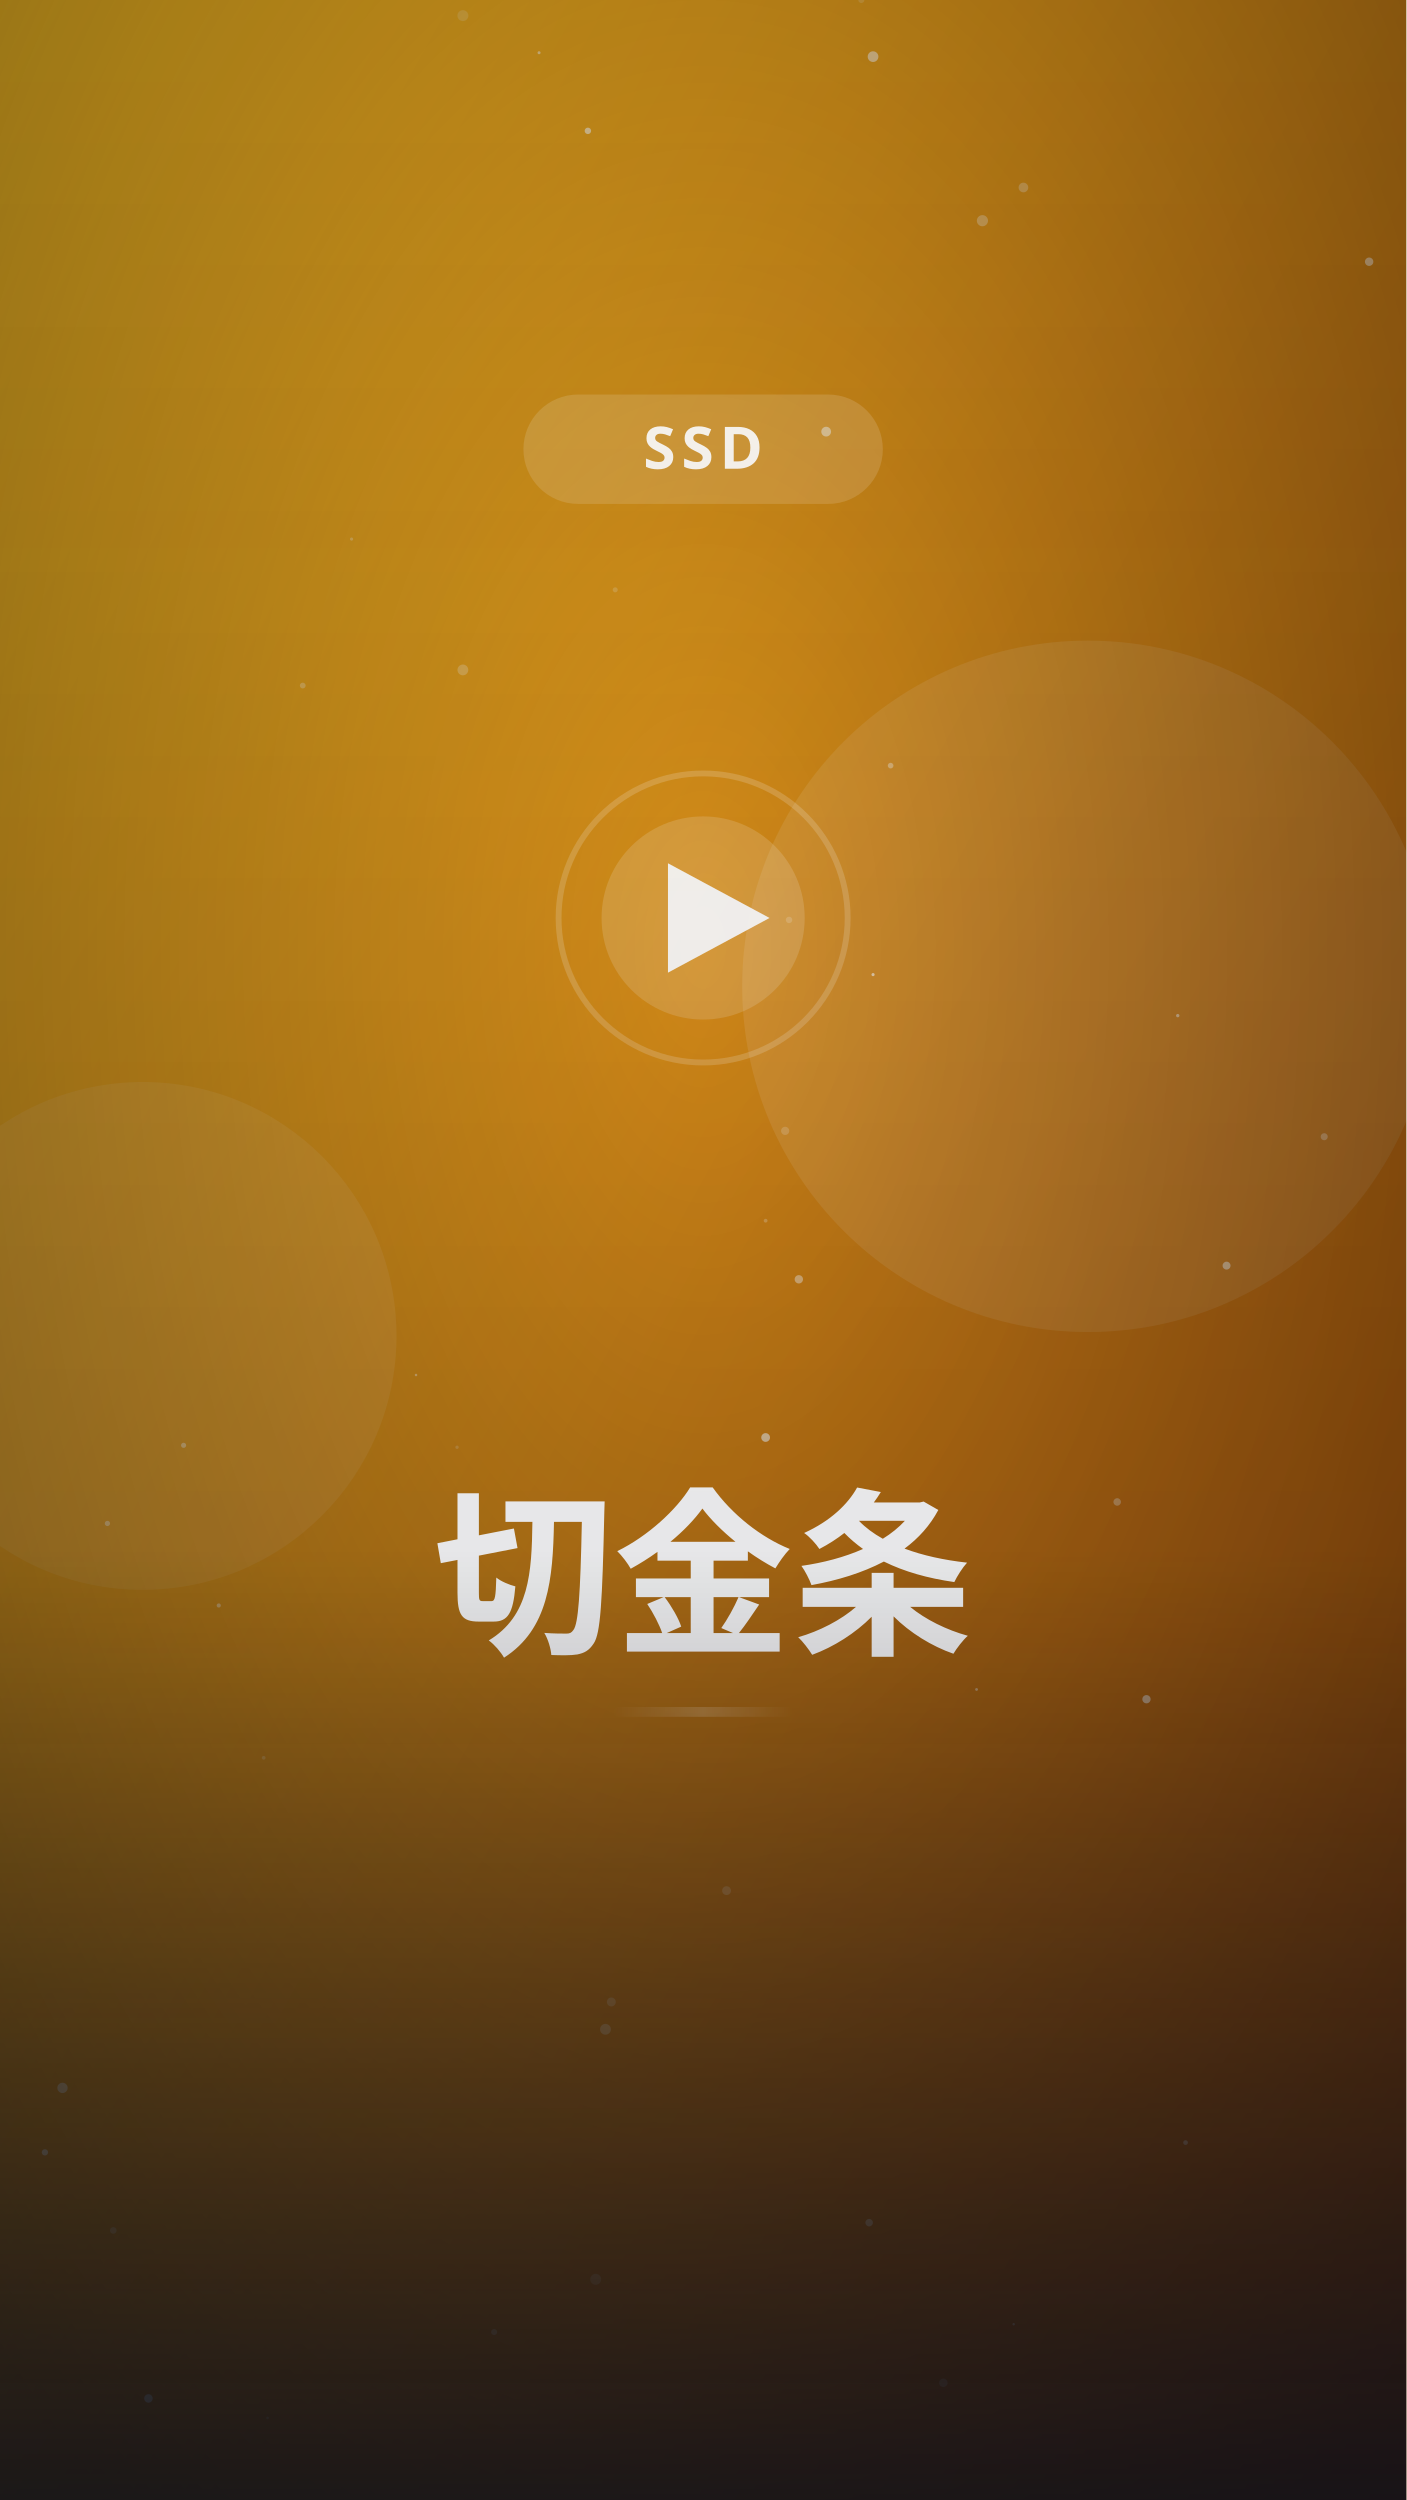
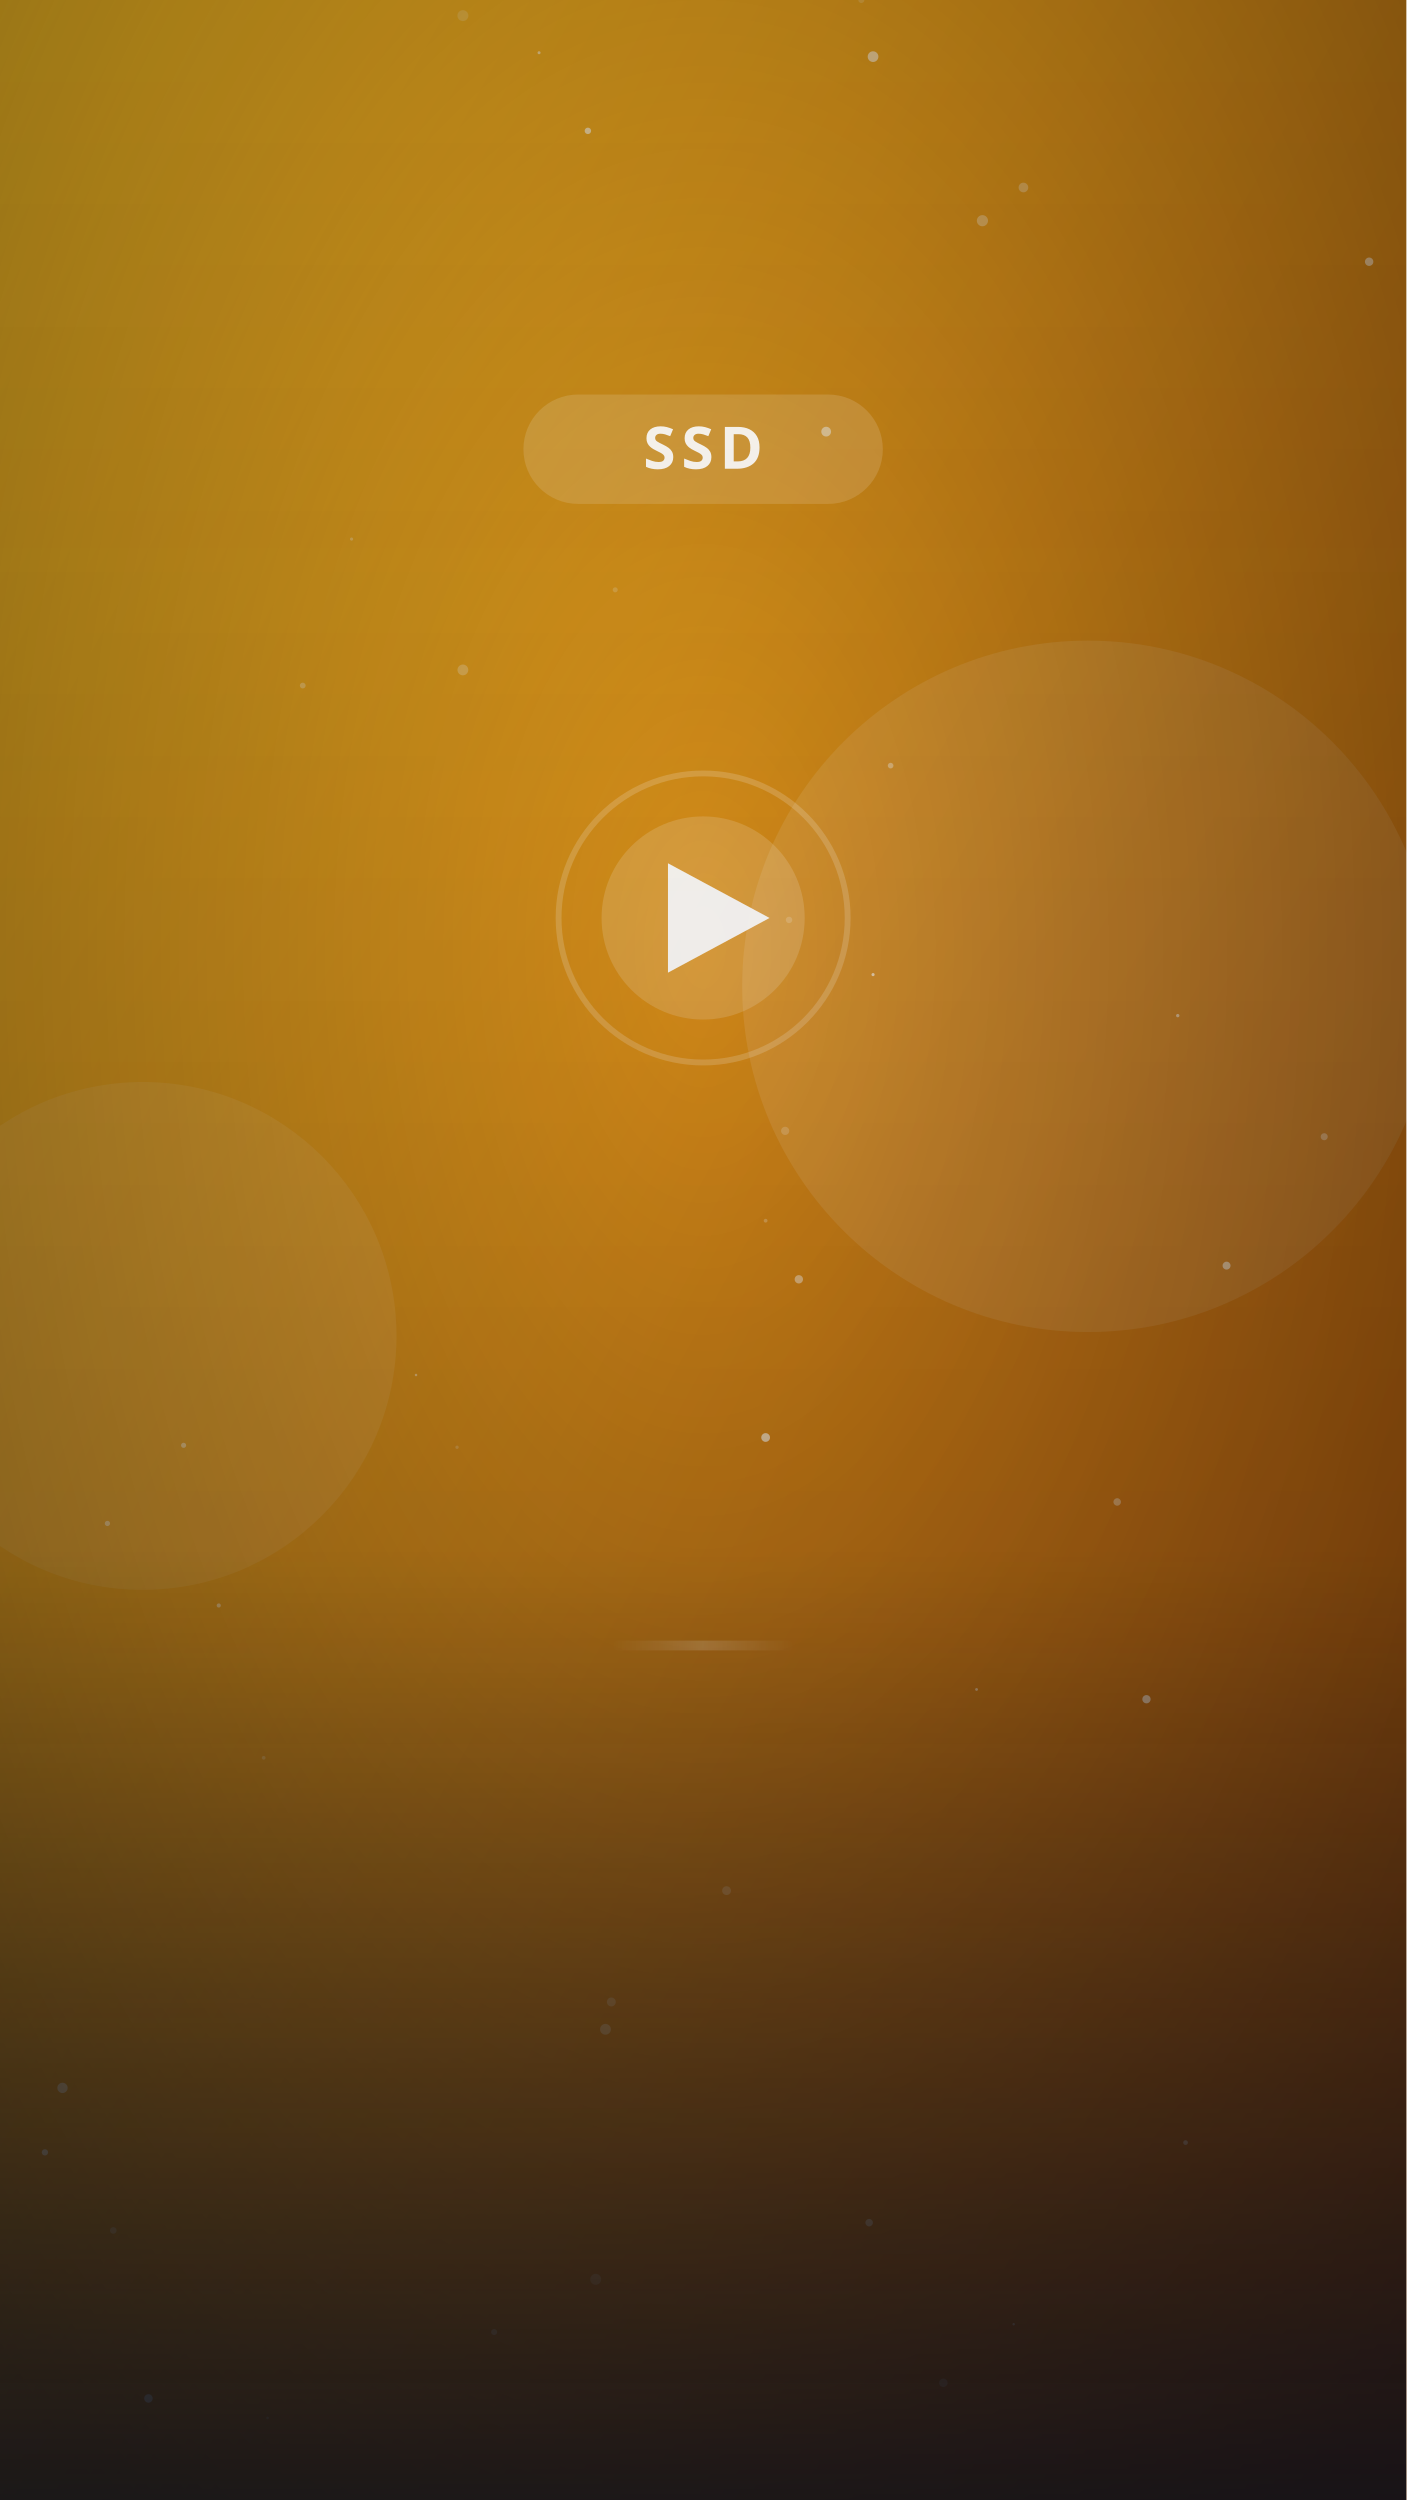
<svg xmlns="http://www.w3.org/2000/svg" viewBox="0 0 720 1280" width="720" height="1280">
  <defs>
    <linearGradient id="bg" x1="0" y1="0" x2="1" y2="1">
      <stop offset="0" stop-color="#fbbf24" />
      <stop offset="1" stop-color="#b45309" />
    </linearGradient>
    <linearGradient id="sheen" x1="0" y1="0" x2="1" y2="0">
      <stop offset="0" stop-color="#ffffff" stop-opacity="0" />
      <stop offset="0.5" stop-color="#ffffff" stop-opacity="0.18" />
      <stop offset="1" stop-color="#ffffff" stop-opacity="0" />
    </linearGradient>
    <radialGradient id="vign" cx="50%" cy="38%" r="75%">
      <stop offset="0" stop-color="#000000" stop-opacity="0" />
      <stop offset="1" stop-color="#000000" stop-opacity="0.45" />
    </radialGradient>
    <linearGradient id="bottom" x1="0" y1="0" x2="0" y2="1">
      <stop offset="0" stop-color="#0a0e1a" stop-opacity="0" />
      <stop offset="0.62" stop-color="#0a0e1a" stop-opacity="0.10" />
      <stop offset="1" stop-color="#0a0e1a" stop-opacity="0.85" />
    </linearGradient>
  </defs>
  <rect width="720" height="1280" fill="url(#bg)" />
  <circle cx="557" cy="505" r="177" fill="#ffffff" opacity=".10" />
  <circle cx="73" cy="684" r="130" fill="#ffffff" opacity=".08" />
  <circle cx="180" cy="276" r="0.81" fill="#ffffff" opacity="0.29" />
  <circle cx="483" cy="1220" r="2.16" fill="#ffffff" opacity="0.28" />
  <circle cx="409" cy="655" r="2.14" fill="#ffffff" opacity="0.45" />
  <circle cx="503" cy="113" r="2.86" fill="#ffffff" opacity="0.32" />
  <circle cx="372" cy="968" r="2.26" fill="#ffffff" opacity="0.22" />
  <circle cx="628" cy="648" r="2.03" fill="#ffffff" opacity="0.54" />
  <circle cx="402" cy="579" r="2.10" fill="#ffffff" opacity="0.20" />
  <circle cx="112" cy="822" r="1.07" fill="#ffffff" opacity="0.41" />
  <circle cx="237" cy="343" r="2.76" fill="#ffffff" opacity="0.25" />
  <circle cx="445" cy="1138" r="1.92" fill="#ffffff" opacity="0.40" />
  <circle cx="607" cy="1097" r="1.21" fill="#ffffff" opacity="0.42" />
  <circle cx="447" cy="29" r="2.74" fill="#ffffff" opacity="0.55" />
  <circle cx="94" cy="740" r="1.32" fill="#ffffff" opacity="0.43" />
  <circle cx="55" cy="780" r="1.35" fill="#ffffff" opacity="0.41" />
  <circle cx="137" cy="1238" r="0.66" fill="#ffffff" opacity="0.35" />
  <circle cx="447" cy="499" r="0.81" fill="#ffffff" opacity="0.63" />
  <circle cx="313" cy="1025" r="2.28" fill="#ffffff" opacity="0.22" />
  <circle cx="315" cy="302" r="1.30" fill="#ffffff" opacity="0.19" />
  <circle cx="213" cy="704" r="0.64" fill="#ffffff" opacity="0.42" />
  <circle cx="519" cy="1190" r="0.62" fill="#ffffff" opacity="0.49" />
  <circle cx="305" cy="1167" r="2.80" fill="#ffffff" opacity="0.22" />
  <circle cx="155" cy="351" r="1.48" fill="#ffffff" opacity="0.29" />
  <circle cx="58" cy="1142" r="1.70" fill="#ffffff" opacity="0.28" />
  <circle cx="701" cy="134" r="2.15" fill="#ffffff" opacity="0.52" />
  <circle cx="423" cy="221" r="2.50" fill="#ffffff" opacity="0.52" />
  <circle cx="276" cy="27" r="0.77" fill="#ffffff" opacity="0.51" />
  <circle cx="253" cy="1194" r="1.55" fill="#ffffff" opacity="0.31" />
  <circle cx="603" cy="520" r="0.86" fill="#ffffff" opacity="0.52" />
  <circle cx="76" cy="1228" r="2.18" fill="#ffffff" opacity="0.65" />
  <circle cx="301" cy="67" r="1.65" fill="#ffffff" opacity="0.60" />
  <circle cx="572" cy="769" r="1.92" fill="#ffffff" opacity="0.36" />
  <circle cx="23" cy="1102" r="1.62" fill="#ffffff" opacity="0.55" />
  <circle cx="237" cy="8" r="2.80" fill="#ffffff" opacity="0.17" />
  <circle cx="392" cy="736" r="2.24" fill="#ffffff" opacity="0.62" />
  <circle cx="32" cy="1069" r="2.64" fill="#ffffff" opacity="0.46" />
  <circle cx="234" cy="741" r="0.86" fill="#ffffff" opacity="0.20" />
  <circle cx="678" cy="582" r="1.81" fill="#ffffff" opacity="0.34" />
  <circle cx="392" cy="625" r="0.96" fill="#ffffff" opacity="0.25" />
  <circle cx="404" cy="471" r="1.65" fill="#ffffff" opacity="0.18" />
  <circle cx="441" cy="0" r="1.54" fill="#ffffff" opacity="0.17" />
  <circle cx="135" cy="900" r="0.96" fill="#ffffff" opacity="0.22" />
  <circle cx="500" cy="865" r="0.72" fill="#ffffff" opacity="0.47" />
  <circle cx="524" cy="96" r="2.47" fill="#ffffff" opacity="0.29" />
  <circle cx="456" cy="392" r="1.45" fill="#ffffff" opacity="0.38" />
  <circle cx="310" cy="1039" r="2.77" fill="#ffffff" opacity="0.28" />
  <circle cx="587" cy="870" r="2.12" fill="#ffffff" opacity="0.57" />
  <rect width="720" height="1280" fill="url(#vign)" />
  <g transform="translate(360,232)" text-anchor="middle">
    <rect x="-92" y="-30" width="184" height="56" rx="28" fill="#ffffff" opacity="0.14" />
    <text x="0" y="8" font-family="'Microsoft YaHei','PingFang SC','Noto Sans SC','Source Han Sans SC',sans-serif" font-size="30" font-weight="700" letter-spacing="3" fill="#ffffff" opacity="0.92">SSD</text>
  </g>
  <g transform="translate(360,470)" fill="none" stroke="#ffffff">
    <circle r="74" stroke-opacity="0.18" stroke-width="3" />
    <circle r="52" fill="#ffffff" fill-opacity="0.16" stroke="none" />
    <path d="M-18 -28 L34 0 L-18 28 Z" fill="#ffffff" fill-opacity="0.95" stroke="none" />
  </g>
  <g transform="translate(360,840)" text-anchor="middle">
-     <text y="0" font-family="'Microsoft YaHei','PingFang SC','Noto Sans SC','Source Han Sans SC',sans-serif" font-size="92" font-weight="900" fill="#ffffff" style="text-shadow:0 2px 18px rgba(0,0,0,.55)">切金条</text>
-     <rect x="-46" y="34" width="92" height="5" rx="2.5" fill="url(#sheen)" />
+     <rect x="-46" y="0" width="92" height="5" rx="2.5" fill="url(#sheen)" />
  </g>
  <rect width="720" height="1280" fill="url(#bottom)" />
</svg>
